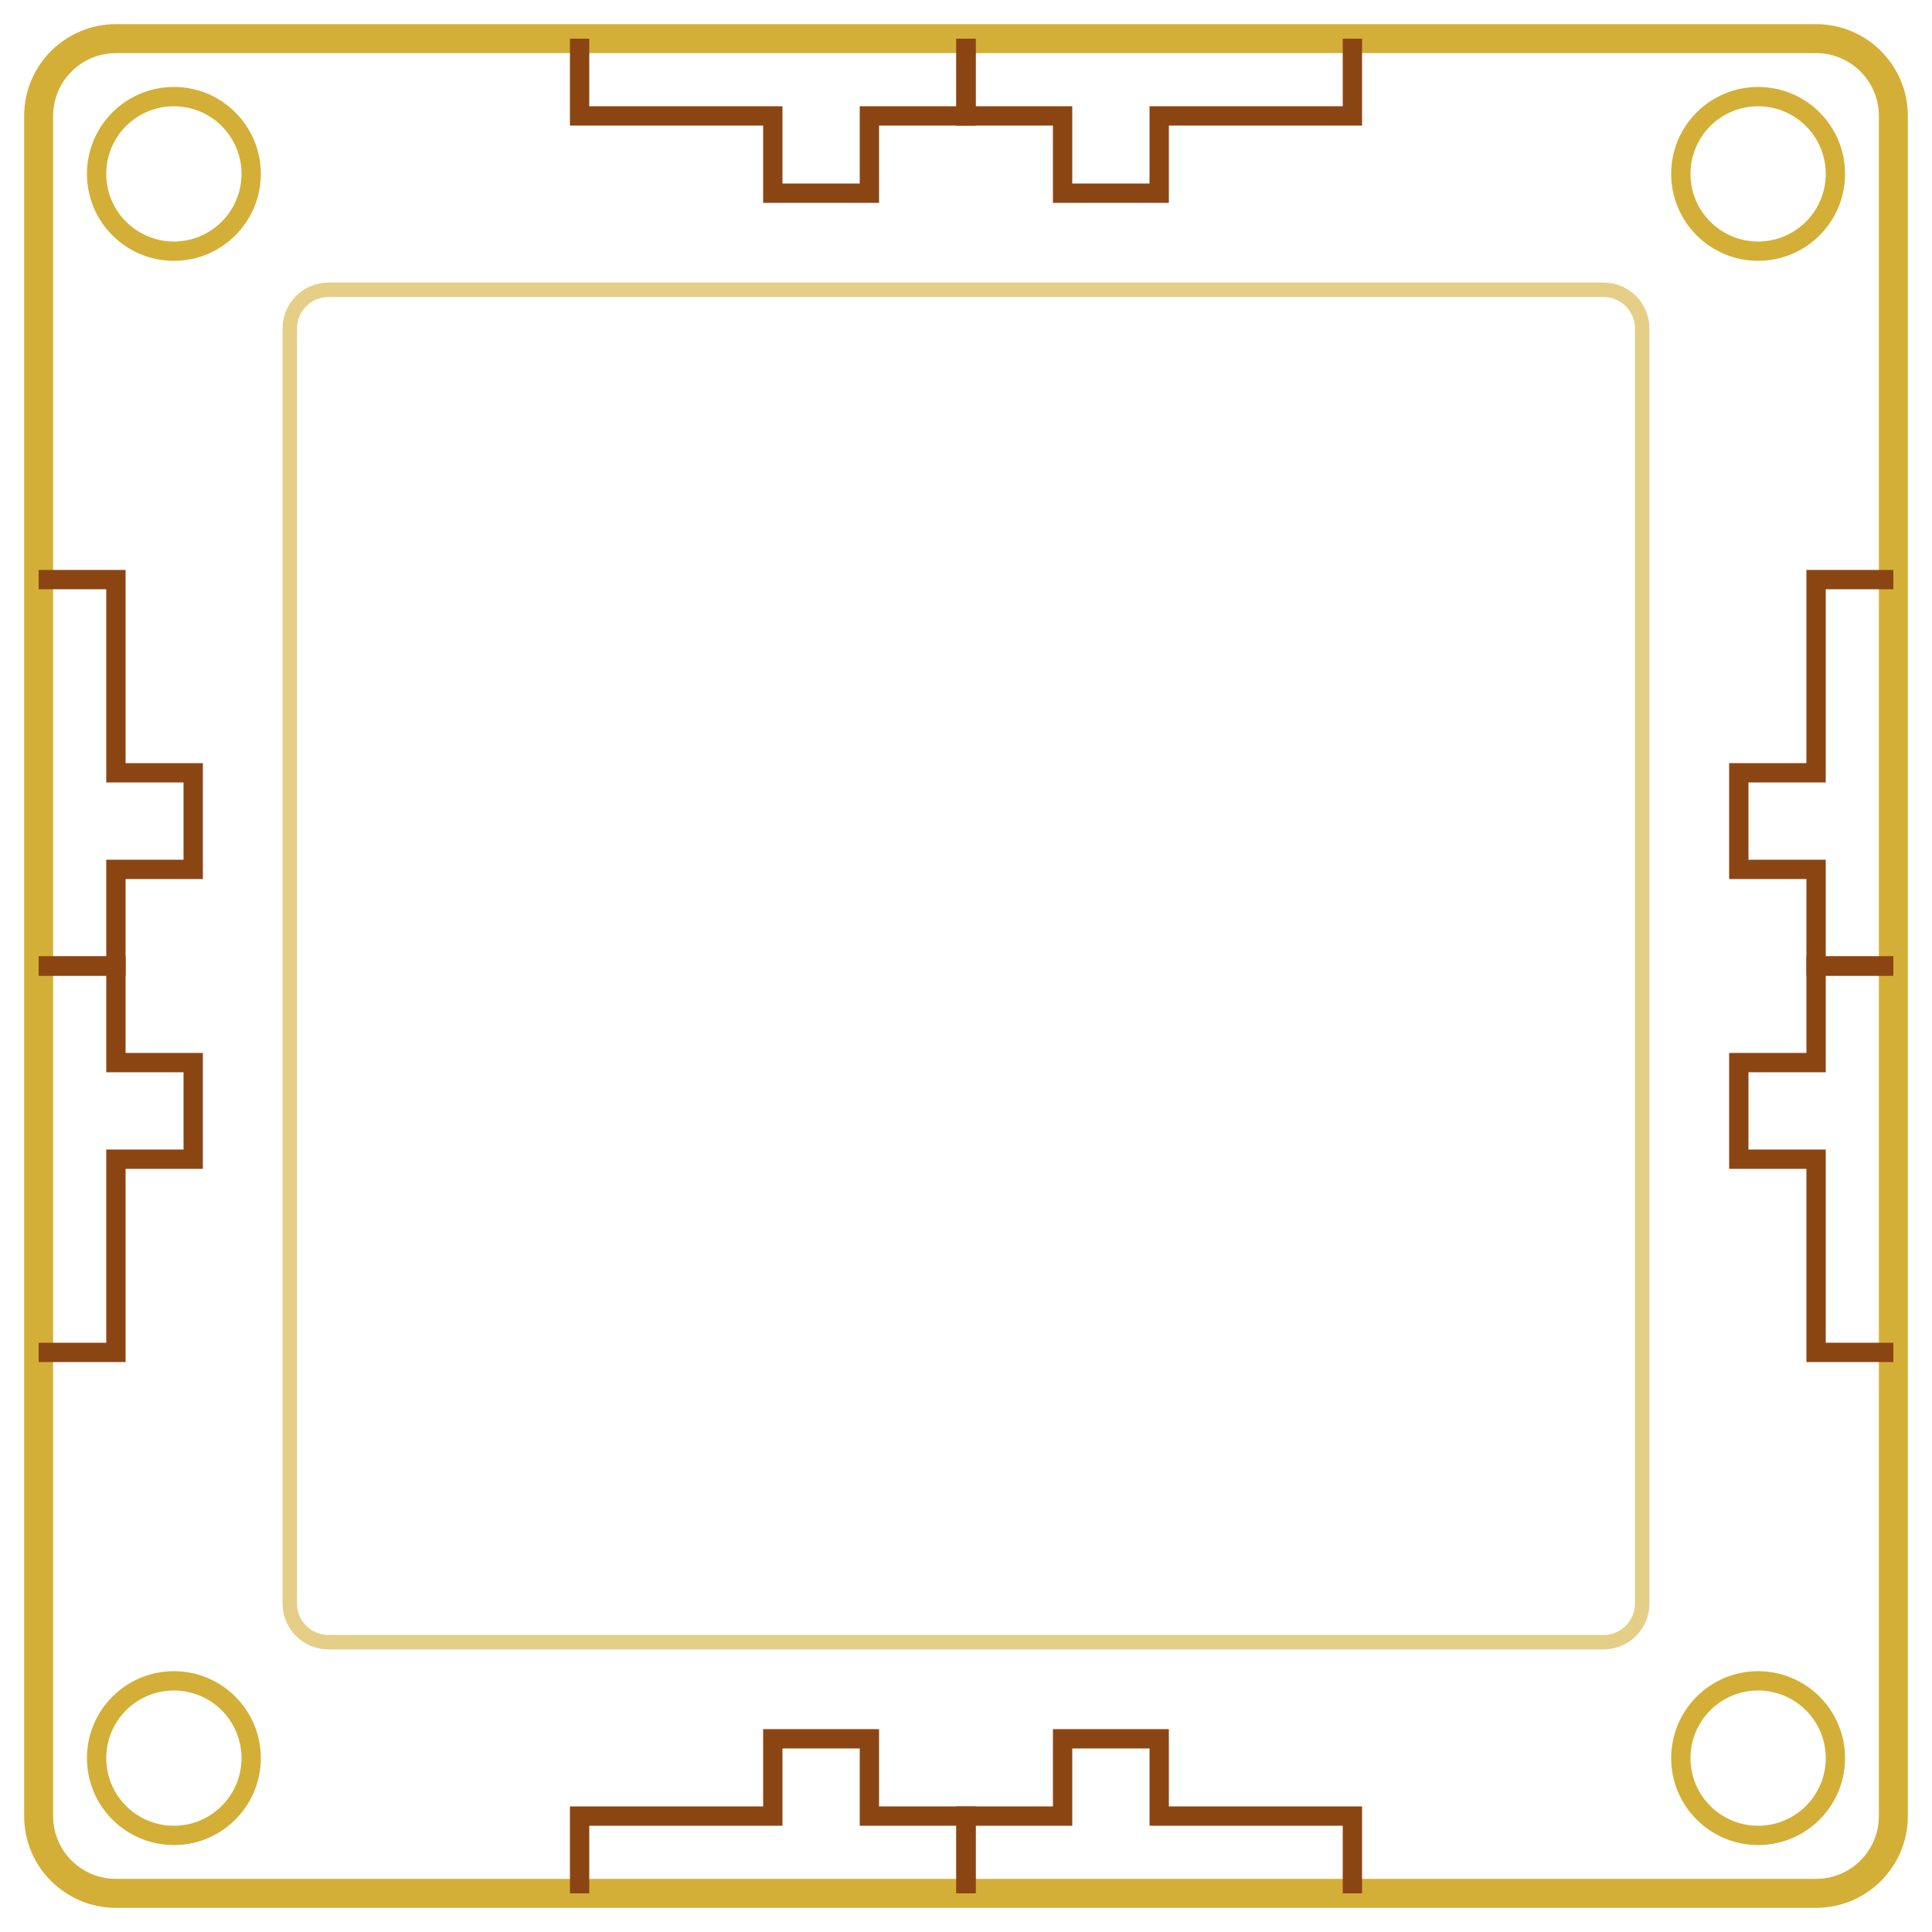
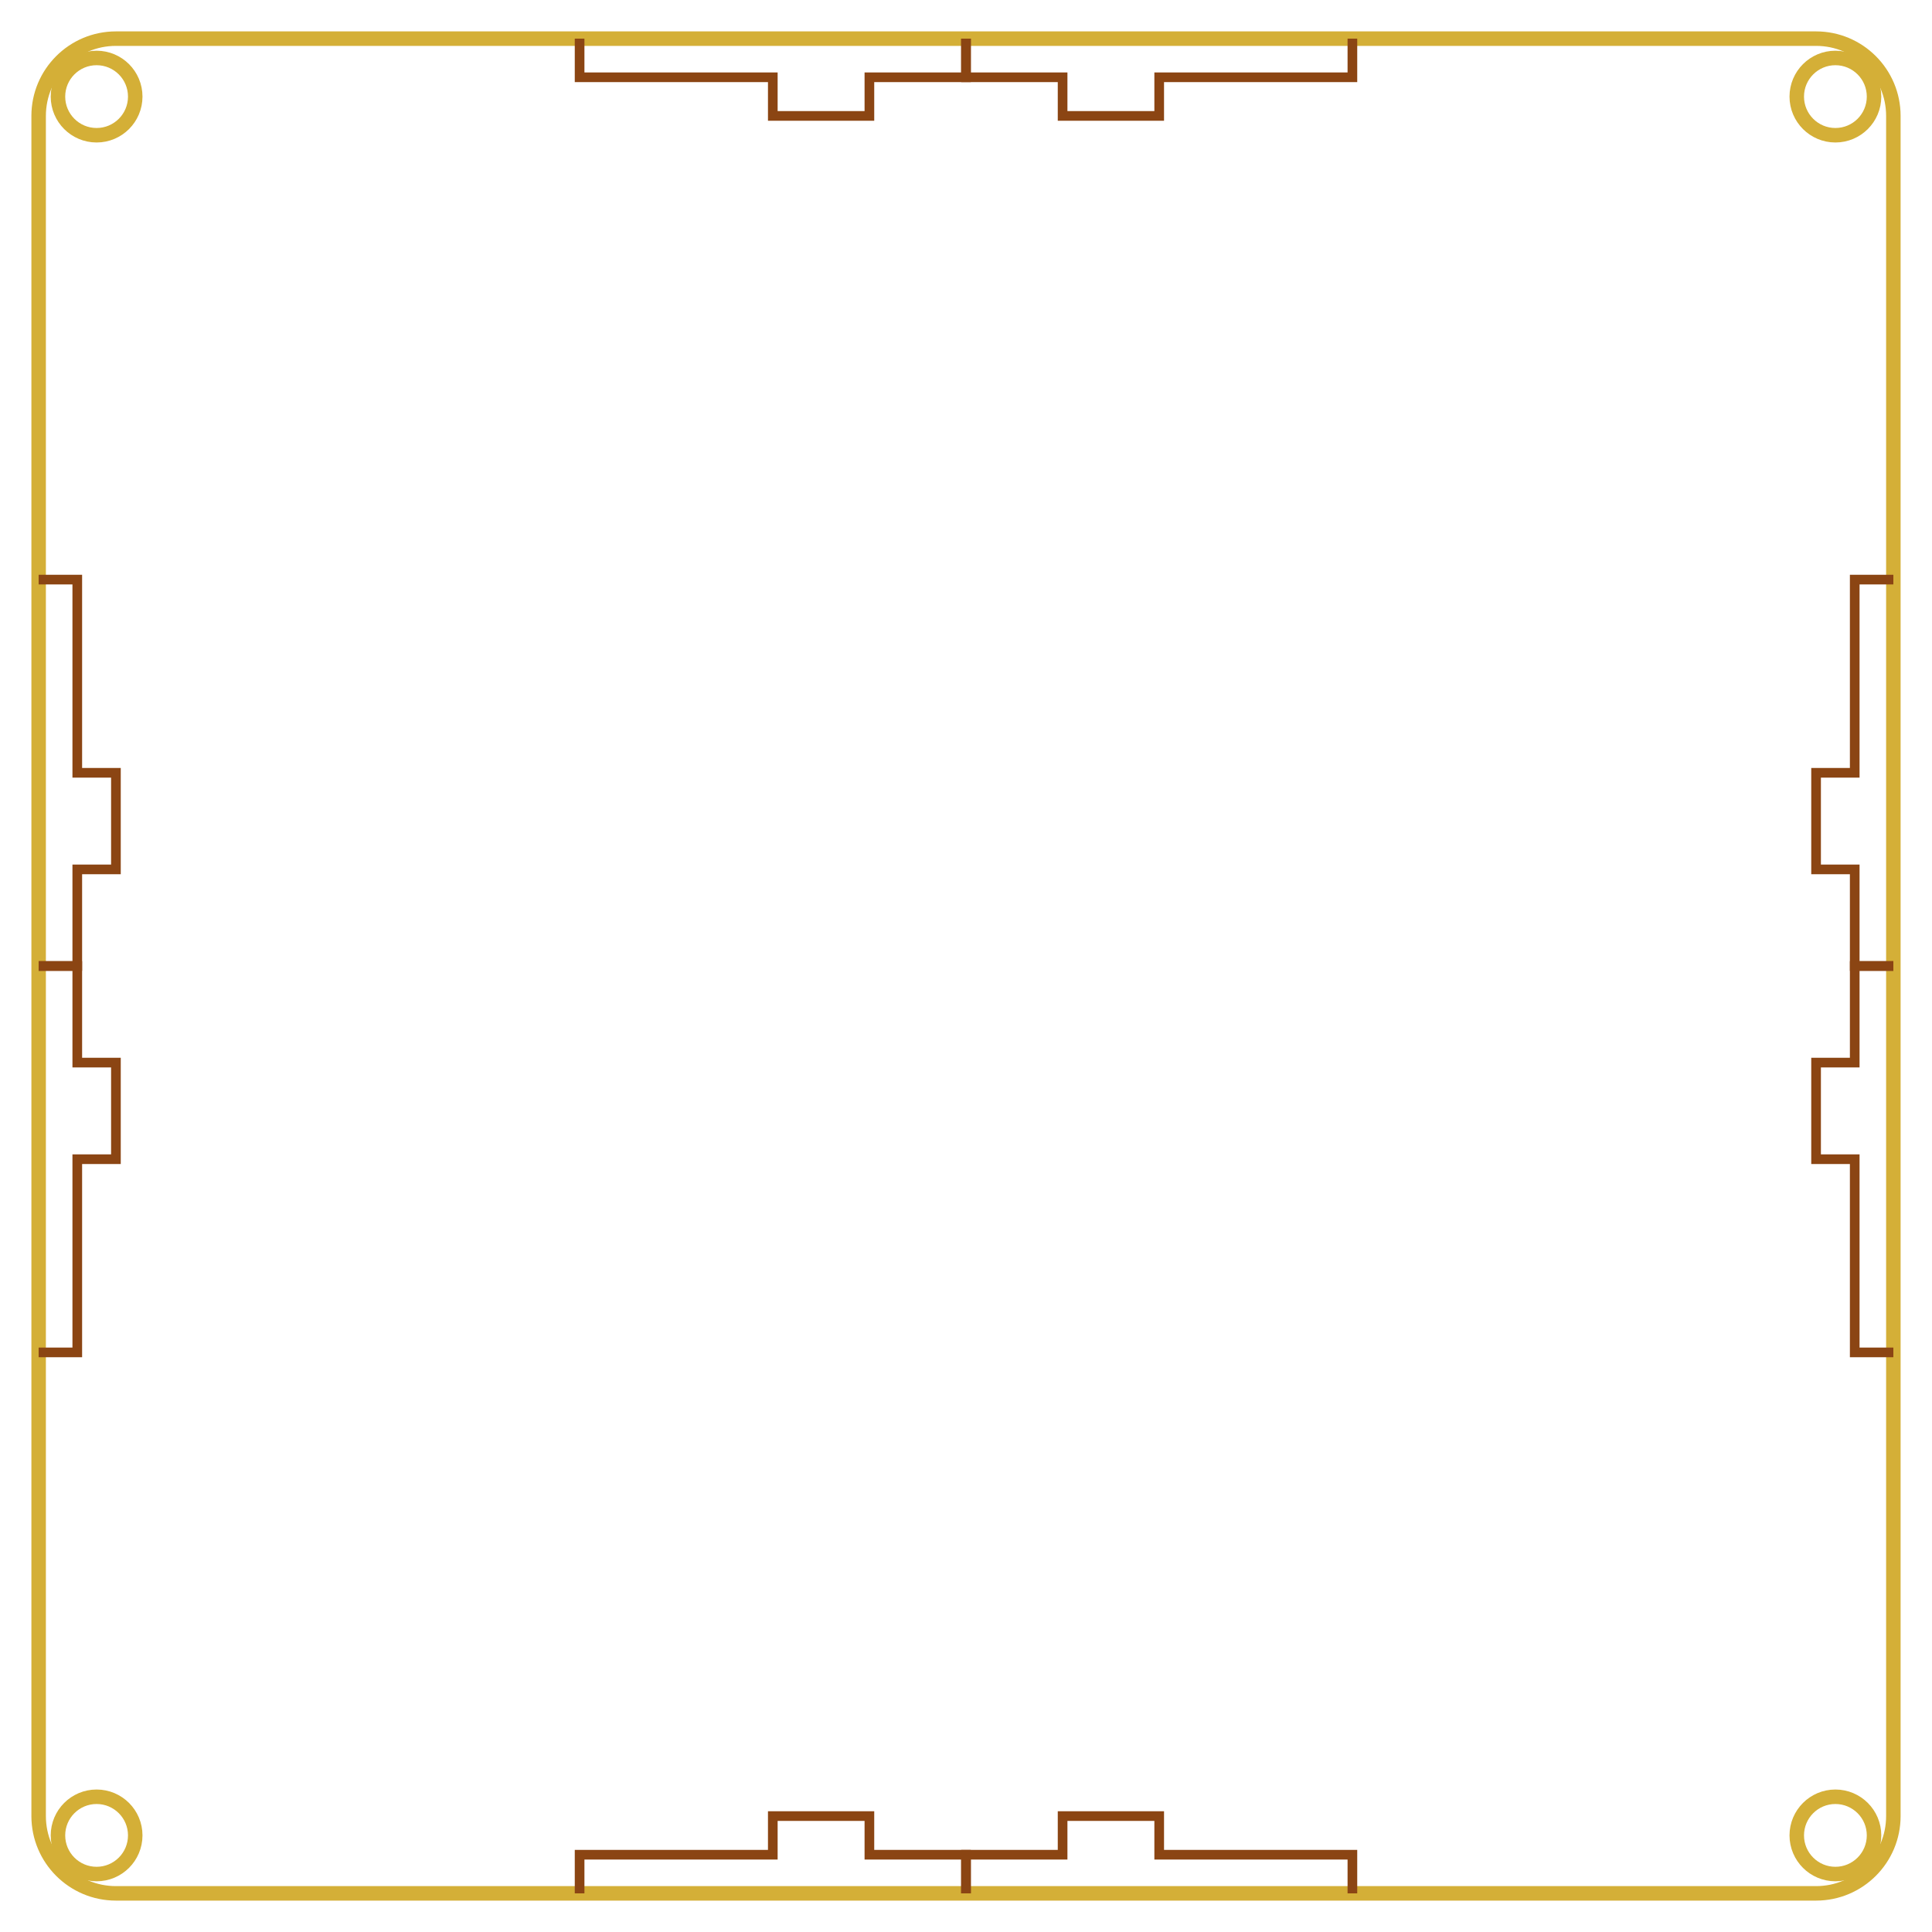
- <svg xmlns="http://www.w3.org/2000/svg" viewBox="0 0 200 200" fill="none">
-   <rect x="4" y="4" width="192" height="192" rx="8" stroke="#D4AF37" stroke-width="3" fill="none" />
-   <path d="M60 4 L60 12 L80 12 L80 20 L90 20 L90 12 L100 12 L100 4" stroke="#8B4513" stroke-width="2" fill="none" />
-   <path d="M100 4 L100 12 L110 12 L110 20 L120 20 L120 12 L140 12 L140 4" stroke="#8B4513" stroke-width="2" fill="none" />
-   <path d="M60 196 L60 188 L80 188 L80 180 L90 180 L90 188 L100 188 L100 196" stroke="#8B4513" stroke-width="2" fill="none" />
-   <path d="M100 196 L100 188 L110 188 L110 180 L120 180 L120 188 L140 188 L140 196" stroke="#8B4513" stroke-width="2" fill="none" />
-   <path d="M4 60 L12 60 L12 80 L20 80 L20 90 L12 90 L12 100 L4 100" stroke="#8B4513" stroke-width="2" fill="none" />
-   <path d="M4 100 L12 100 L12 110 L20 110 L20 120 L12 120 L12 140 L4 140" stroke="#8B4513" stroke-width="2" fill="none" />
-   <path d="M196 60 L188 60 L188 80 L180 80 L180 90 L188 90 L188 100 L196 100" stroke="#8B4513" stroke-width="2" fill="none" />
-   <path d="M196 100 L188 100 L188 110 L180 110 L180 120 L188 120 L188 140 L196 140" stroke="#8B4513" stroke-width="2" fill="none" />
-   <circle cx="18" cy="18" r="8" stroke="#D4AF37" stroke-width="2" fill="none" />
-   <circle cx="182" cy="18" r="8" stroke="#D4AF37" stroke-width="2" fill="none" />
-   <circle cx="18" cy="182" r="8" stroke="#D4AF37" stroke-width="2" fill="none" />
-   <circle cx="182" cy="182" r="8" stroke="#D4AF37" stroke-width="2" fill="none" />
-   <rect x="30" y="30" width="140" height="140" rx="4" stroke="#D4AF37" stroke-width="1.5" fill="none" opacity="0.6" />
+ <svg xmlns="http://www.w3.org/2000/svg" viewBox="0 0 200 200" fill="none" preserveAspectRatio="none">
+   <rect x="4" y="4" width="192" height="192" rx="8" stroke="#D4AF37" stroke-width="1.5" fill="none" />
+   <path d="M60 4 L60 8 L80 8 L80 12 L90 12 L90 8 L100 8 L100 4" stroke="#8B4513" stroke-width="1" fill="none" />
+   <path d="M100 4 L100 8 L110 8 L110 12 L120 12 L120 8 L140 8 L140 4" stroke="#8B4513" stroke-width="1" fill="none" />
+   <path d="M60 196 L60 192 L80 192 L80 188 L90 188 L90 192 L100 192 L100 196" stroke="#8B4513" stroke-width="1" fill="none" />
+   <path d="M100 196 L100 192 L110 192 L110 188 L120 188 L120 192 L140 192 L140 196" stroke="#8B4513" stroke-width="1" fill="none" />
+   <path d="M4 60 L8 60 L8 80 L12 80 L12 90 L8 90 L8 100 L4 100" stroke="#8B4513" stroke-width="1" fill="none" />
+   <path d="M4 100 L8 100 L8 110 L12 110 L12 120 L8 120 L8 140 L4 140" stroke="#8B4513" stroke-width="1" fill="none" />
+   <path d="M196 60 L192 60 L192 80 L188 80 L188 90 L192 90 L192 100 L196 100" stroke="#8B4513" stroke-width="1" fill="none" />
+   <path d="M196 100 L192 100 L192 110 L188 110 L188 120 L192 120 L192 140 L196 140" stroke="#8B4513" stroke-width="1" fill="none" />
+   <circle cx="10" cy="10" r="4" stroke="#D4AF37" stroke-width="1.5" fill="none" />
+   <circle cx="190" cy="10" r="4" stroke="#D4AF37" stroke-width="1.5" fill="none" />
+   <circle cx="10" cy="190" r="4" stroke="#D4AF37" stroke-width="1.5" fill="none" />
+   <circle cx="190" cy="190" r="4" stroke="#D4AF37" stroke-width="1.5" fill="none" />
</svg>
